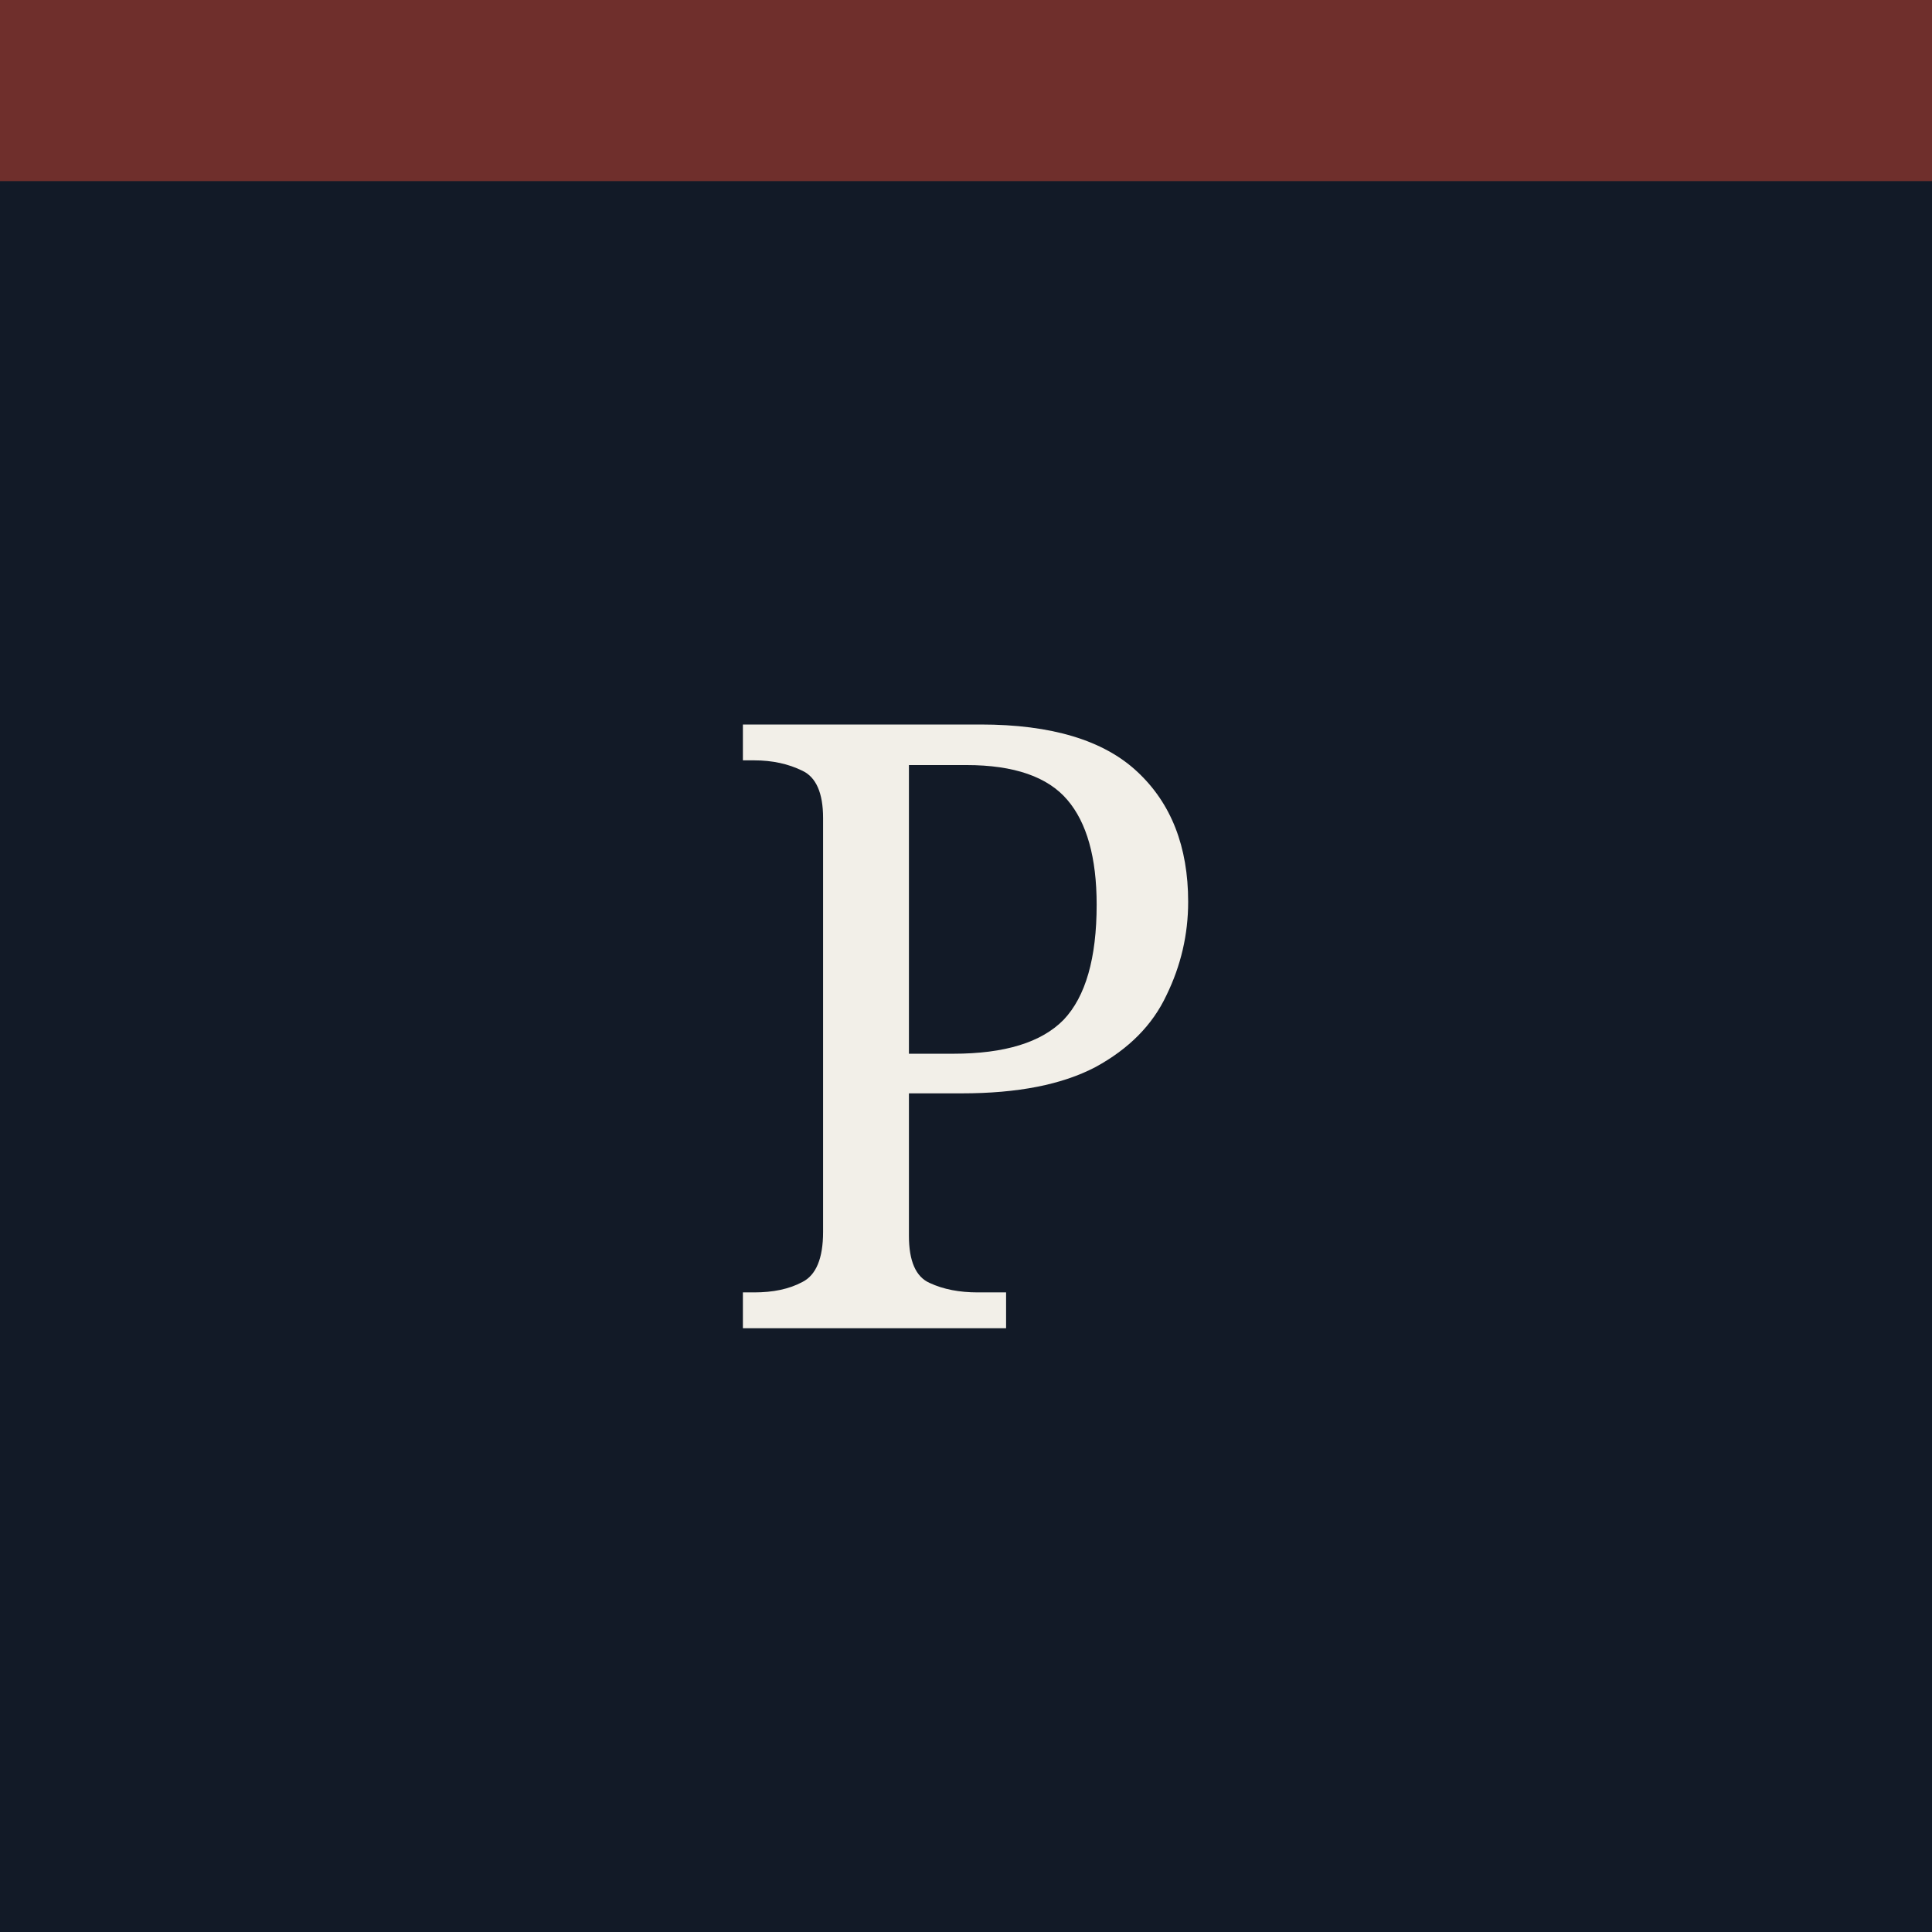
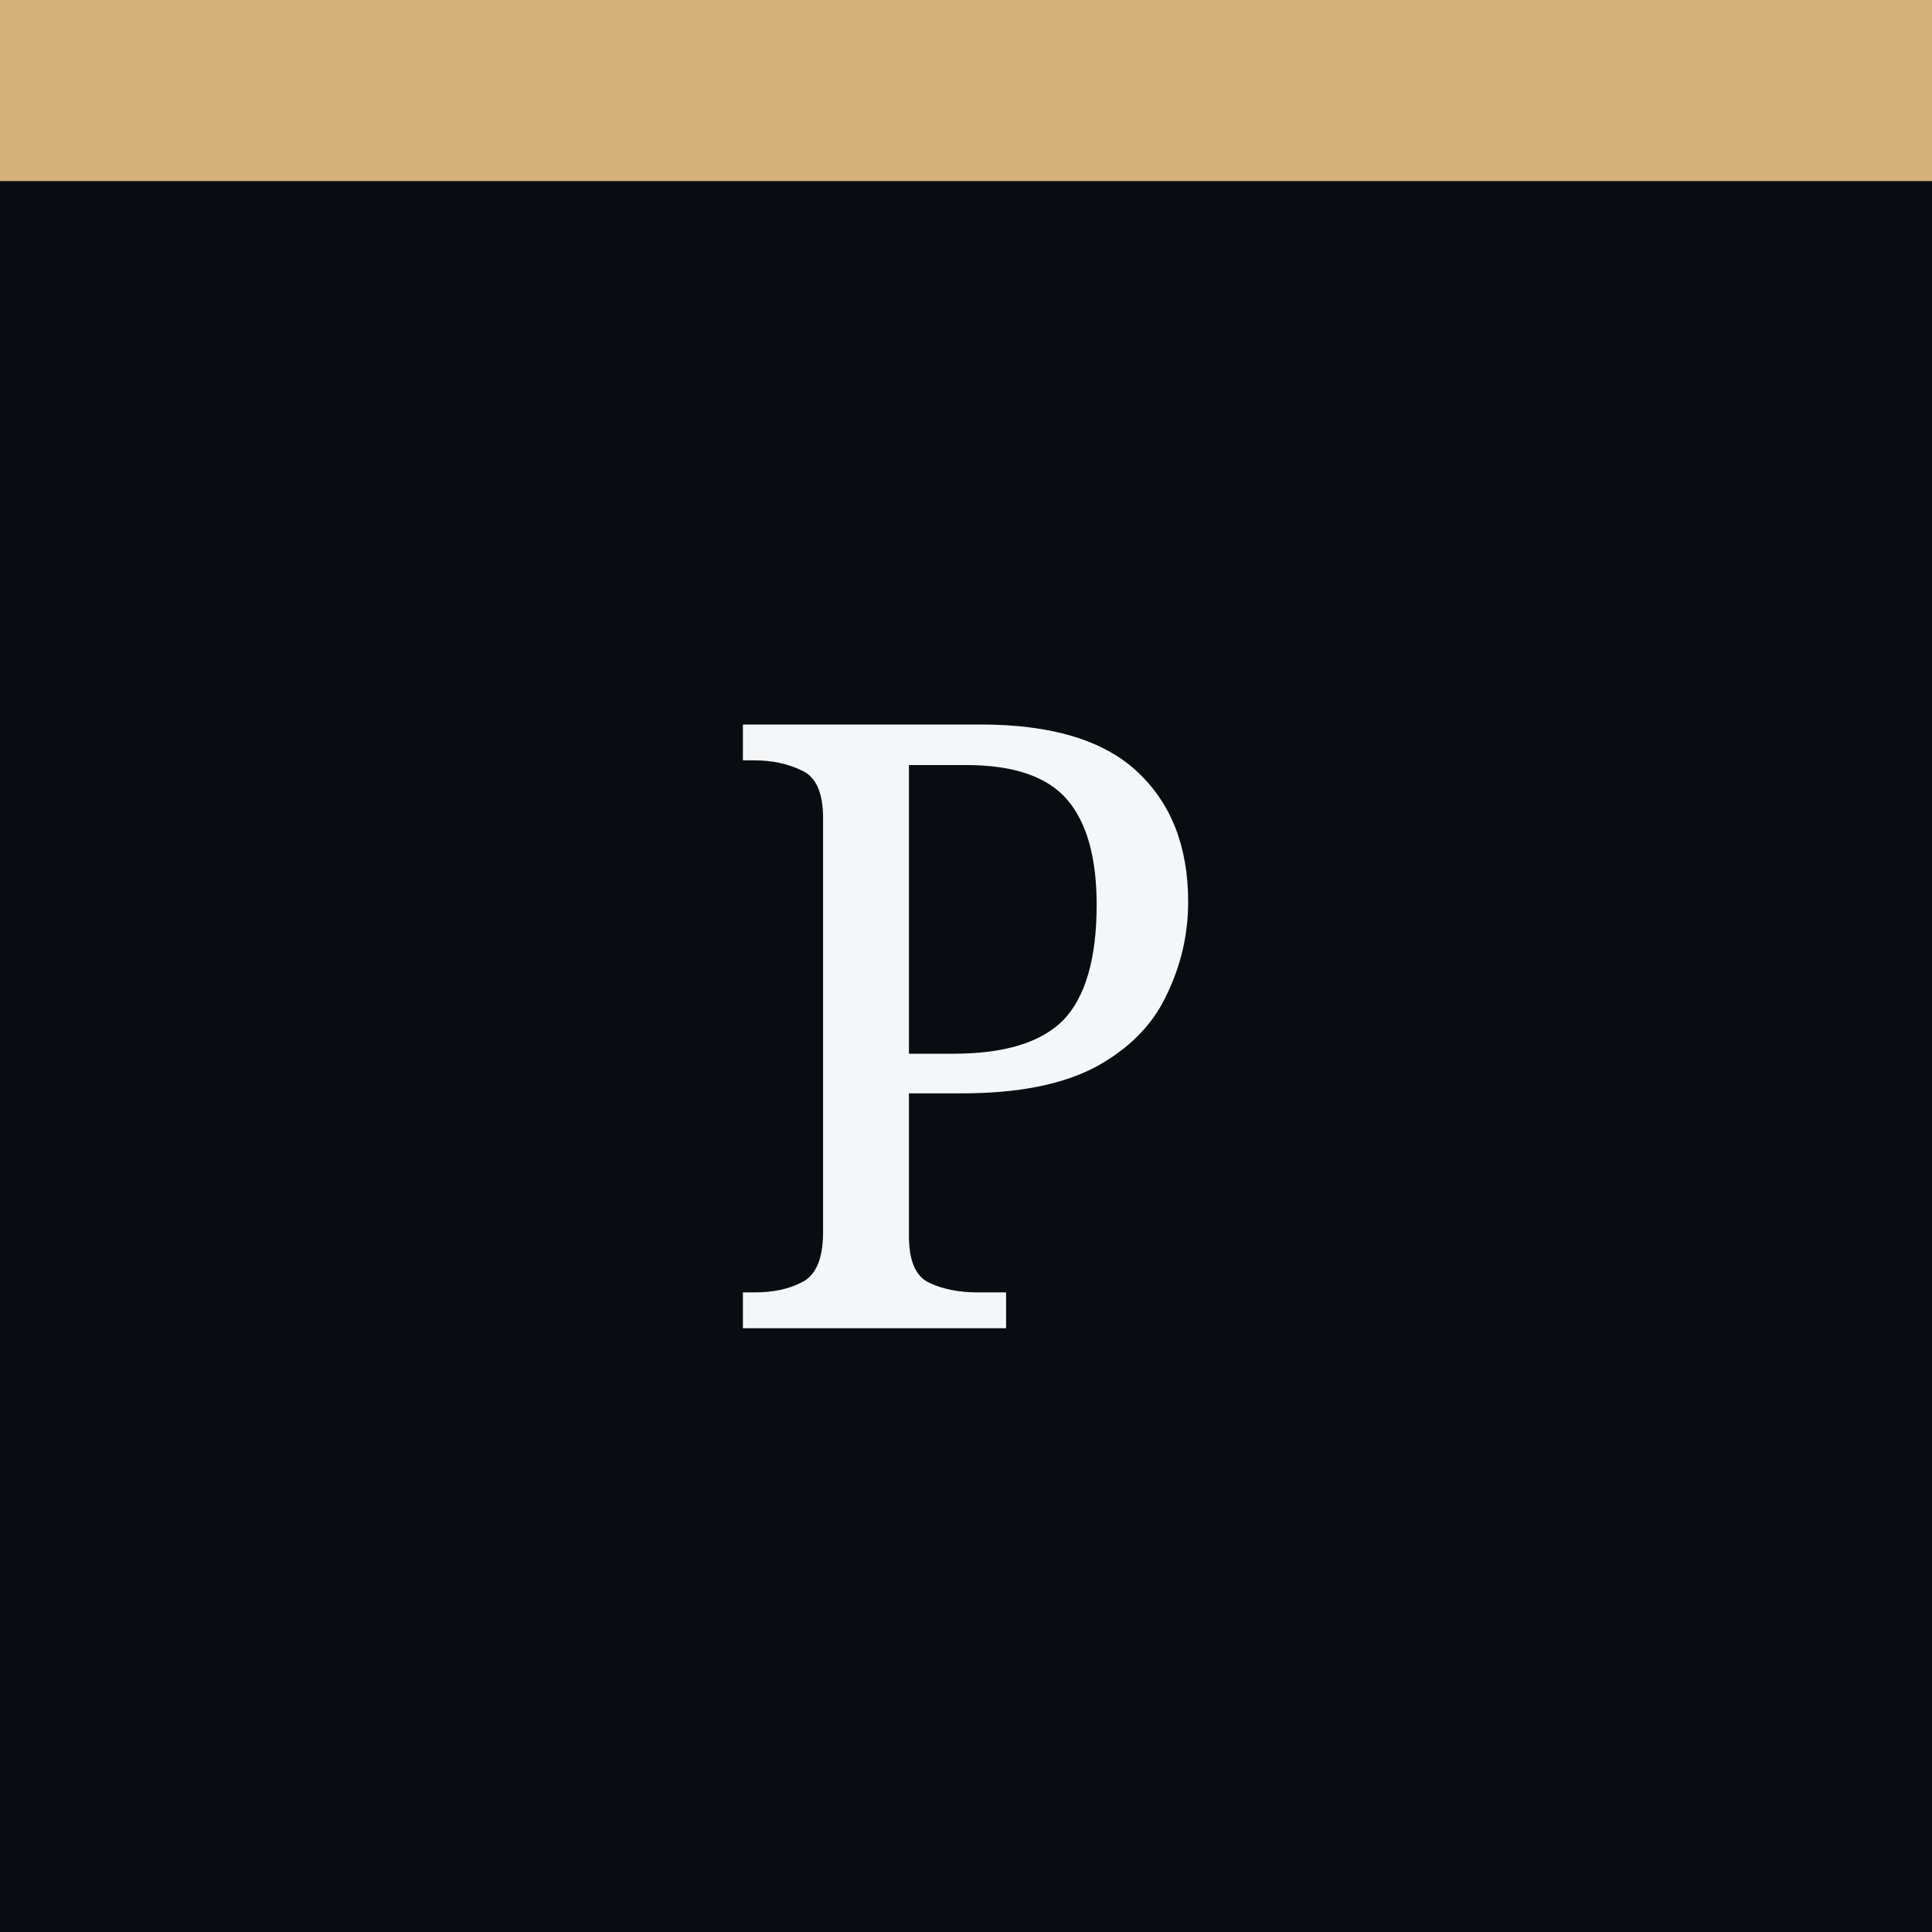
<svg xmlns="http://www.w3.org/2000/svg" viewBox="0 0 32 32">
-   <rect width="32" height="32" fill="#121a27" />
-   <rect x="0" y="0" width="32" height="3" fill="#6f2f2c" />
-   <text x="16" y="22" text-anchor="middle" font-family="Georgia, serif" font-size="14" fill="#f2efe8">P</text>
+   <rect width="32" height="32" fill="#090c11" />
+   <rect x="0" y="0" width="32" height="3" fill="#d4b07a" />
+   <text x="16" y="22" text-anchor="middle" font-family="Georgia, serif" font-size="14" fill="#f4f6f8">P</text>
</svg>
